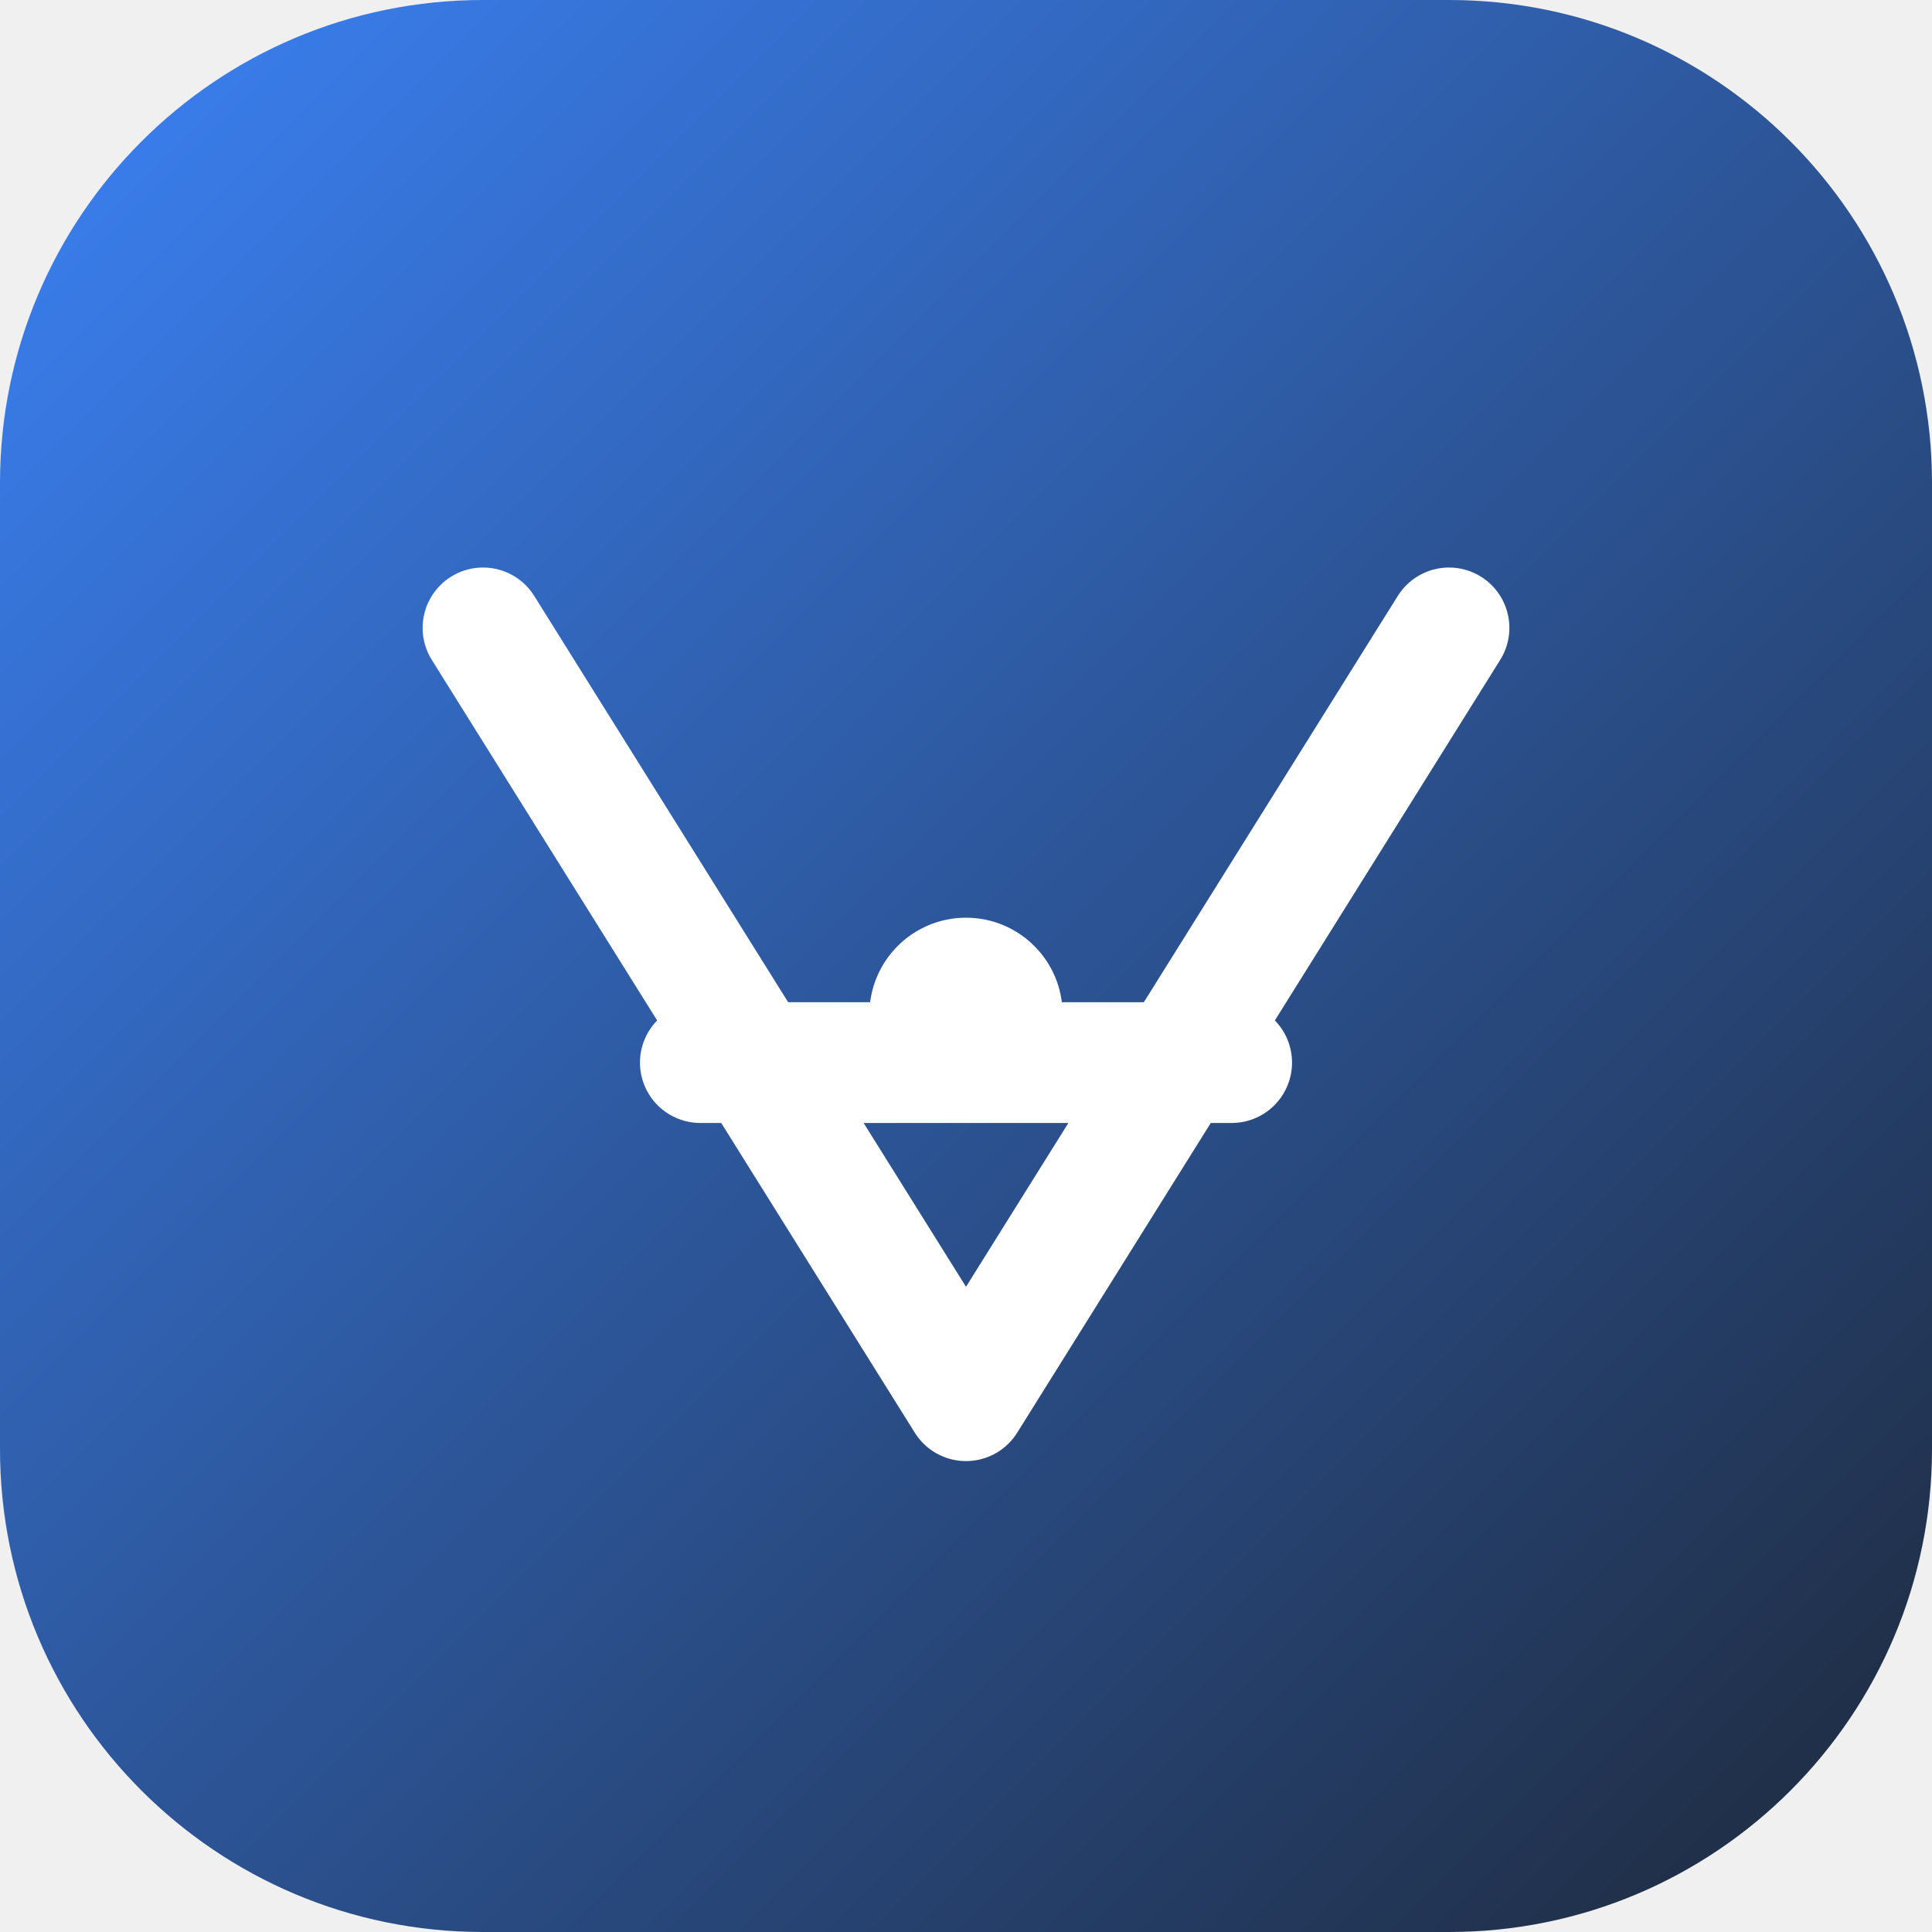
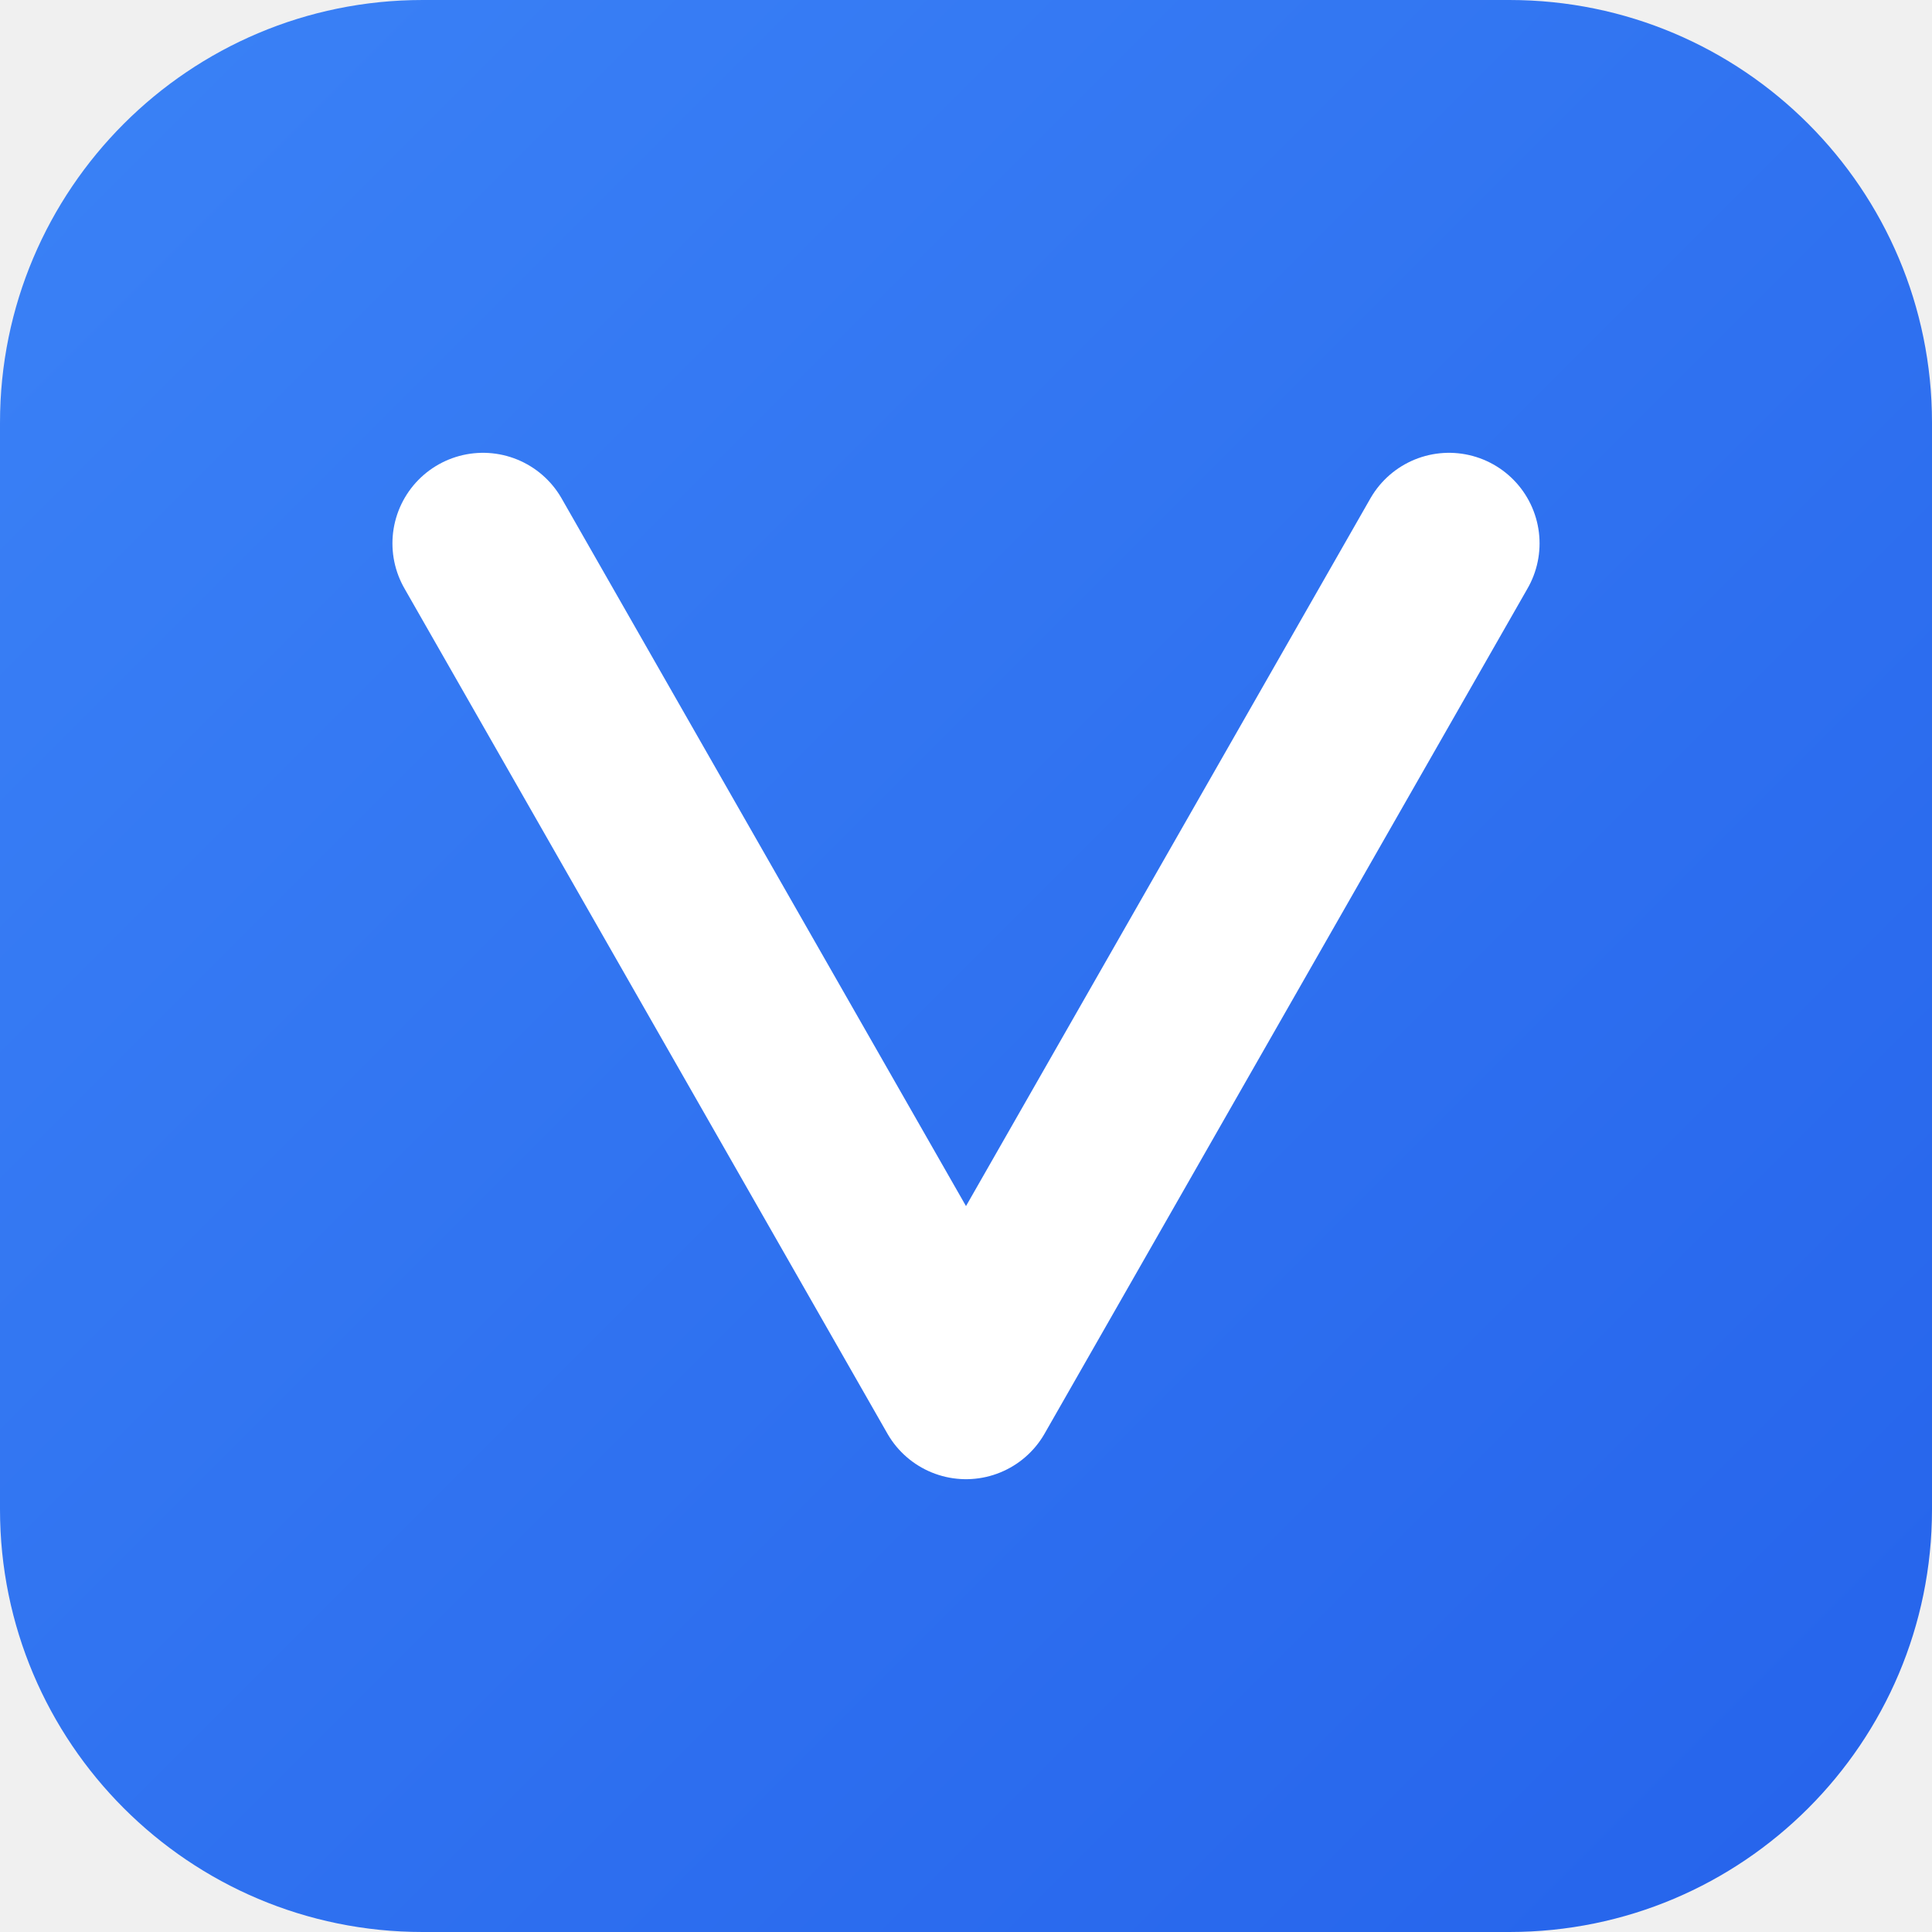
- <svg xmlns="http://www.w3.org/2000/svg" width="40" height="40" viewBox="0 0 40 40" fill="none">
+ <svg xmlns="http://www.w3.org/2000/svg" viewBox="0 0 64 64" width="64" height="64">
  <defs>
-     <linearGradient id="vm-grad-fav" x1="0" y1="0" x2="40" y2="40" gradientUnits="userSpaceOnUse">
-       <stop stop-color="#3B82F6" />
-       <stop offset="1" stop-color="#1E293B" />
+     <linearGradient id="vm-fav-grad" x1="0" y1="0" x2="1" y2="1">
+       <stop offset="0%" stop-color="#3B82F6" />
+       <stop offset="100%" stop-color="#2563EB" />
    </linearGradient>
  </defs>
-   <rect width="40" height="40" rx="10" fill="url(#vm-grad-fav)" />
-   <path d="M10 13L20 29L30 13" stroke="white" stroke-width="2.5" stroke-linecap="round" stroke-linejoin="round" />
-   <path d="M14.5 22H25.5" stroke="white" stroke-width="2.5" stroke-linecap="round" />
-   <circle cx="20" cy="21" r="2" fill="white" />
+   <rect width="64" height="64" rx="14" fill="url(#vm-fav-grad)" />
+   <path d="M16 18 L32 46 L48 18" stroke="#FFFFFF" stroke-width="6" fill="none" stroke-linecap="round" stroke-linejoin="round" />
</svg>
